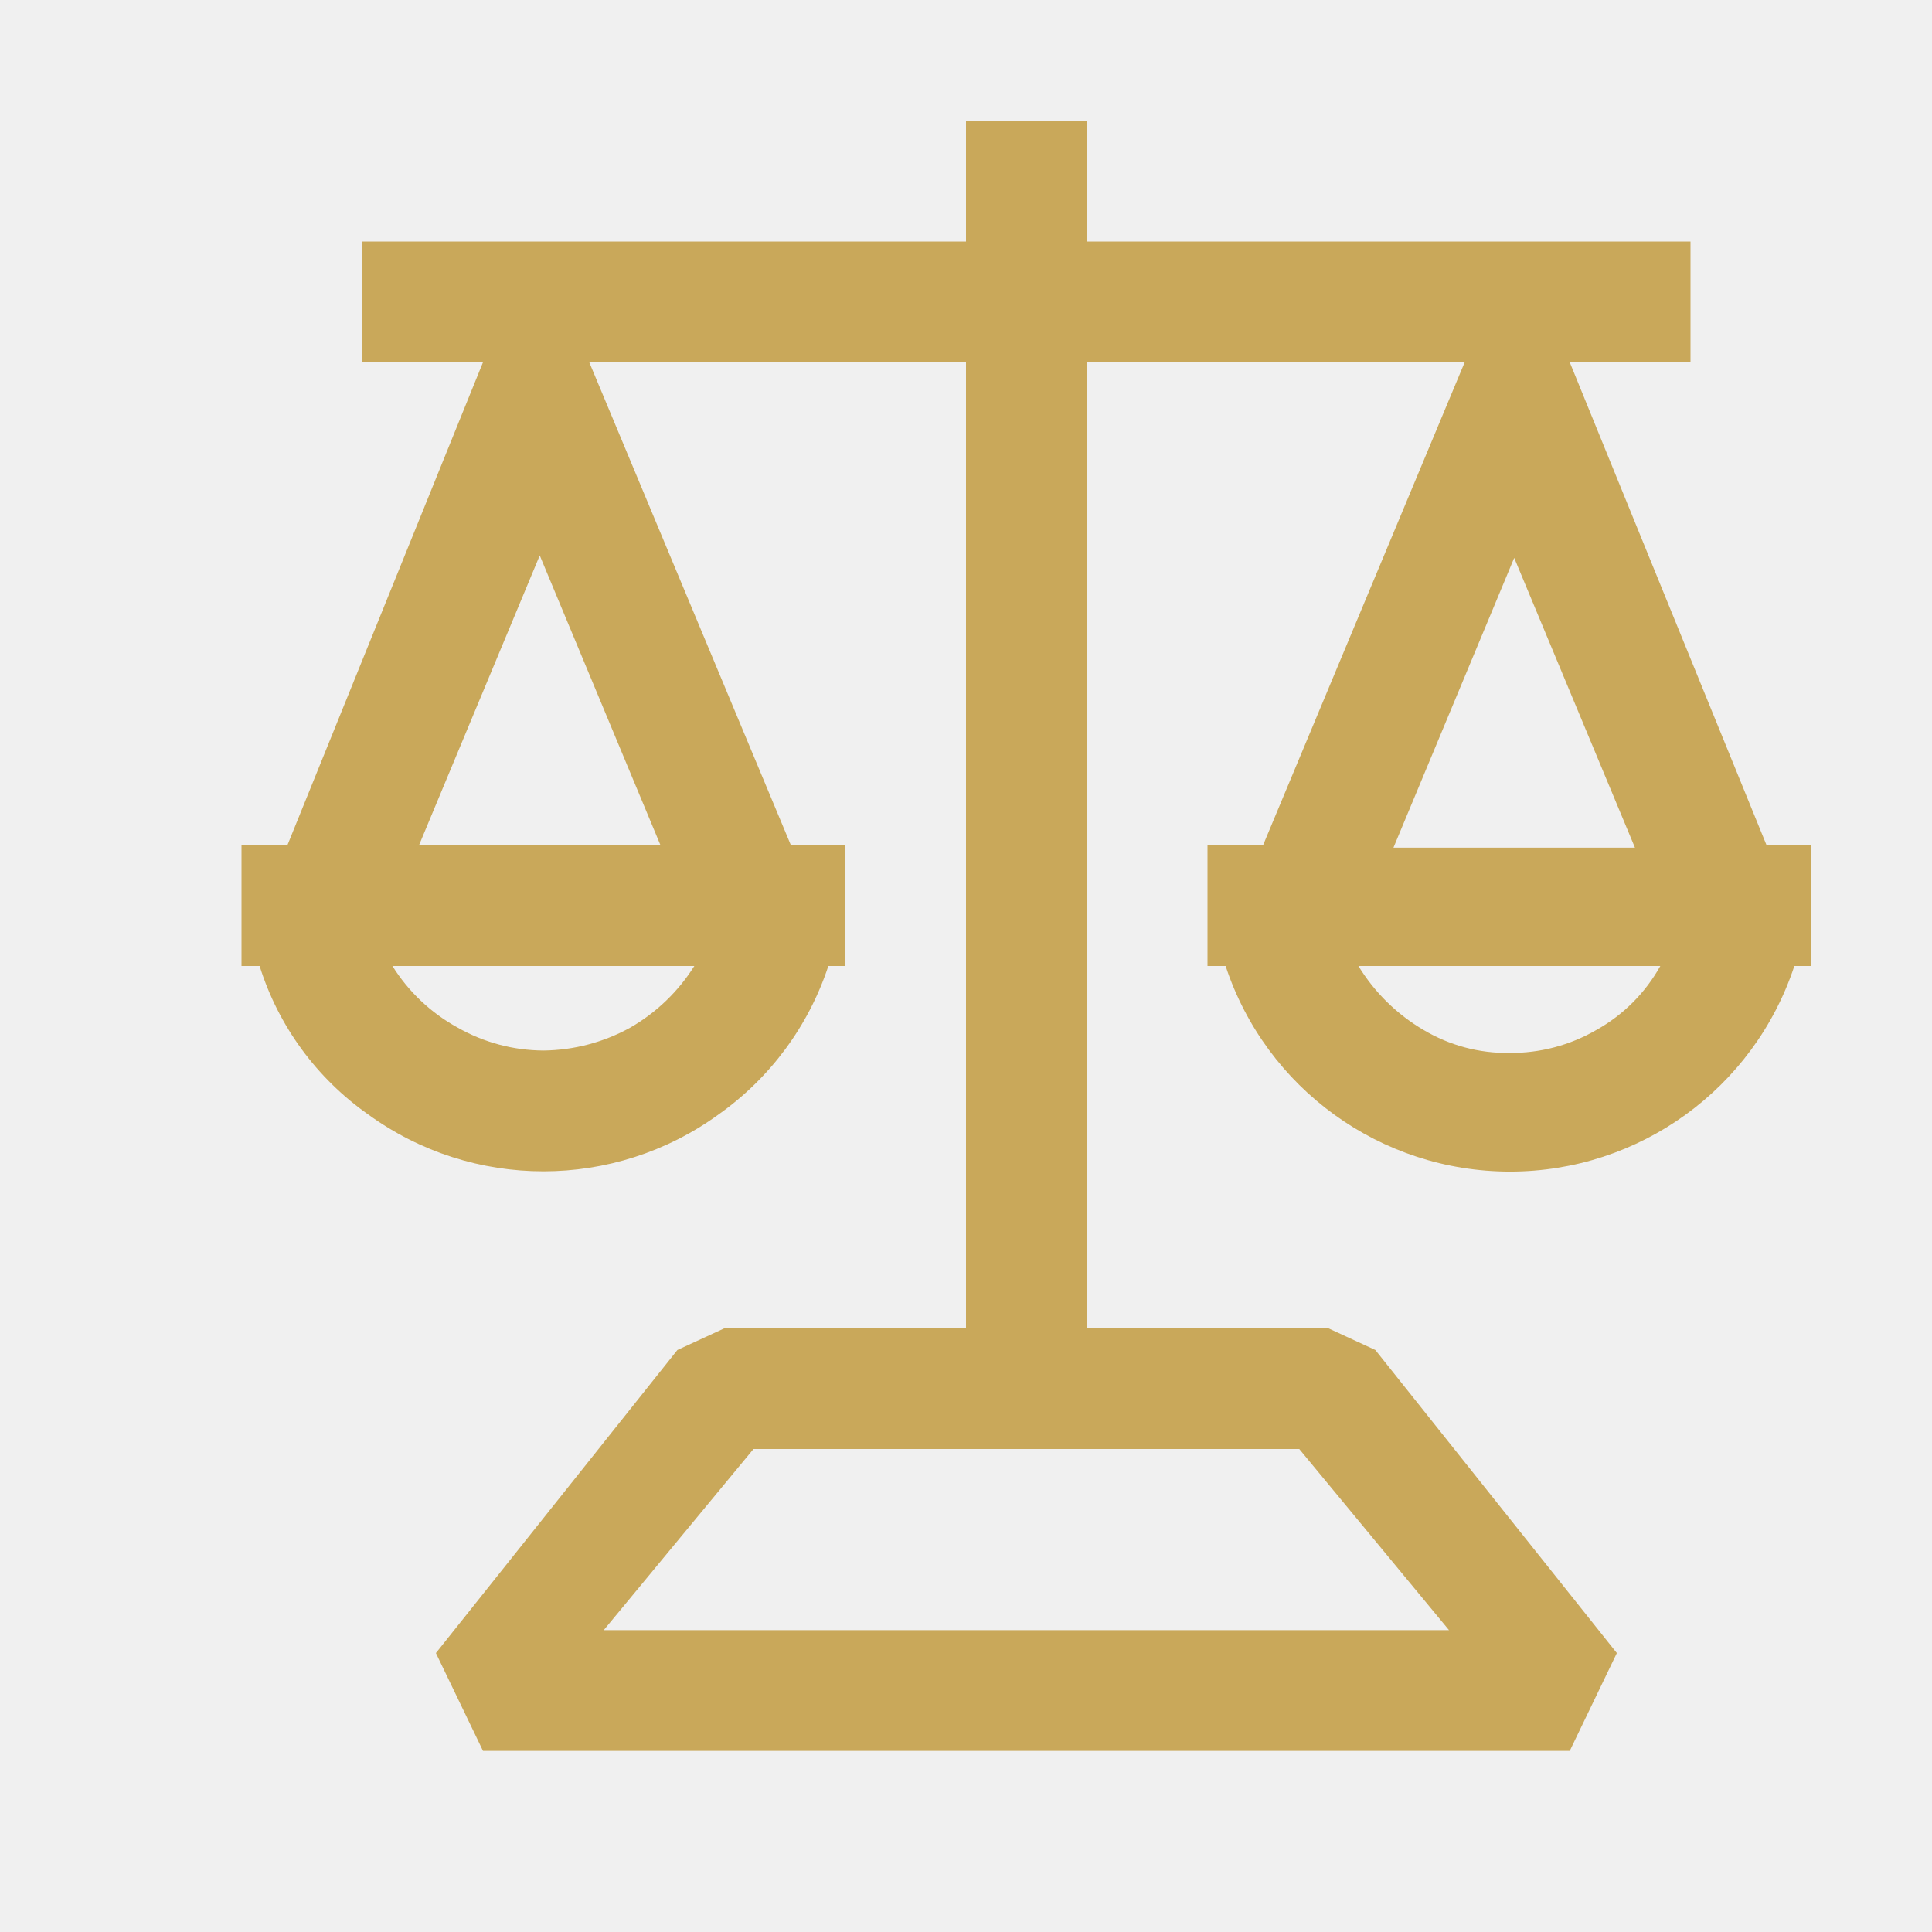
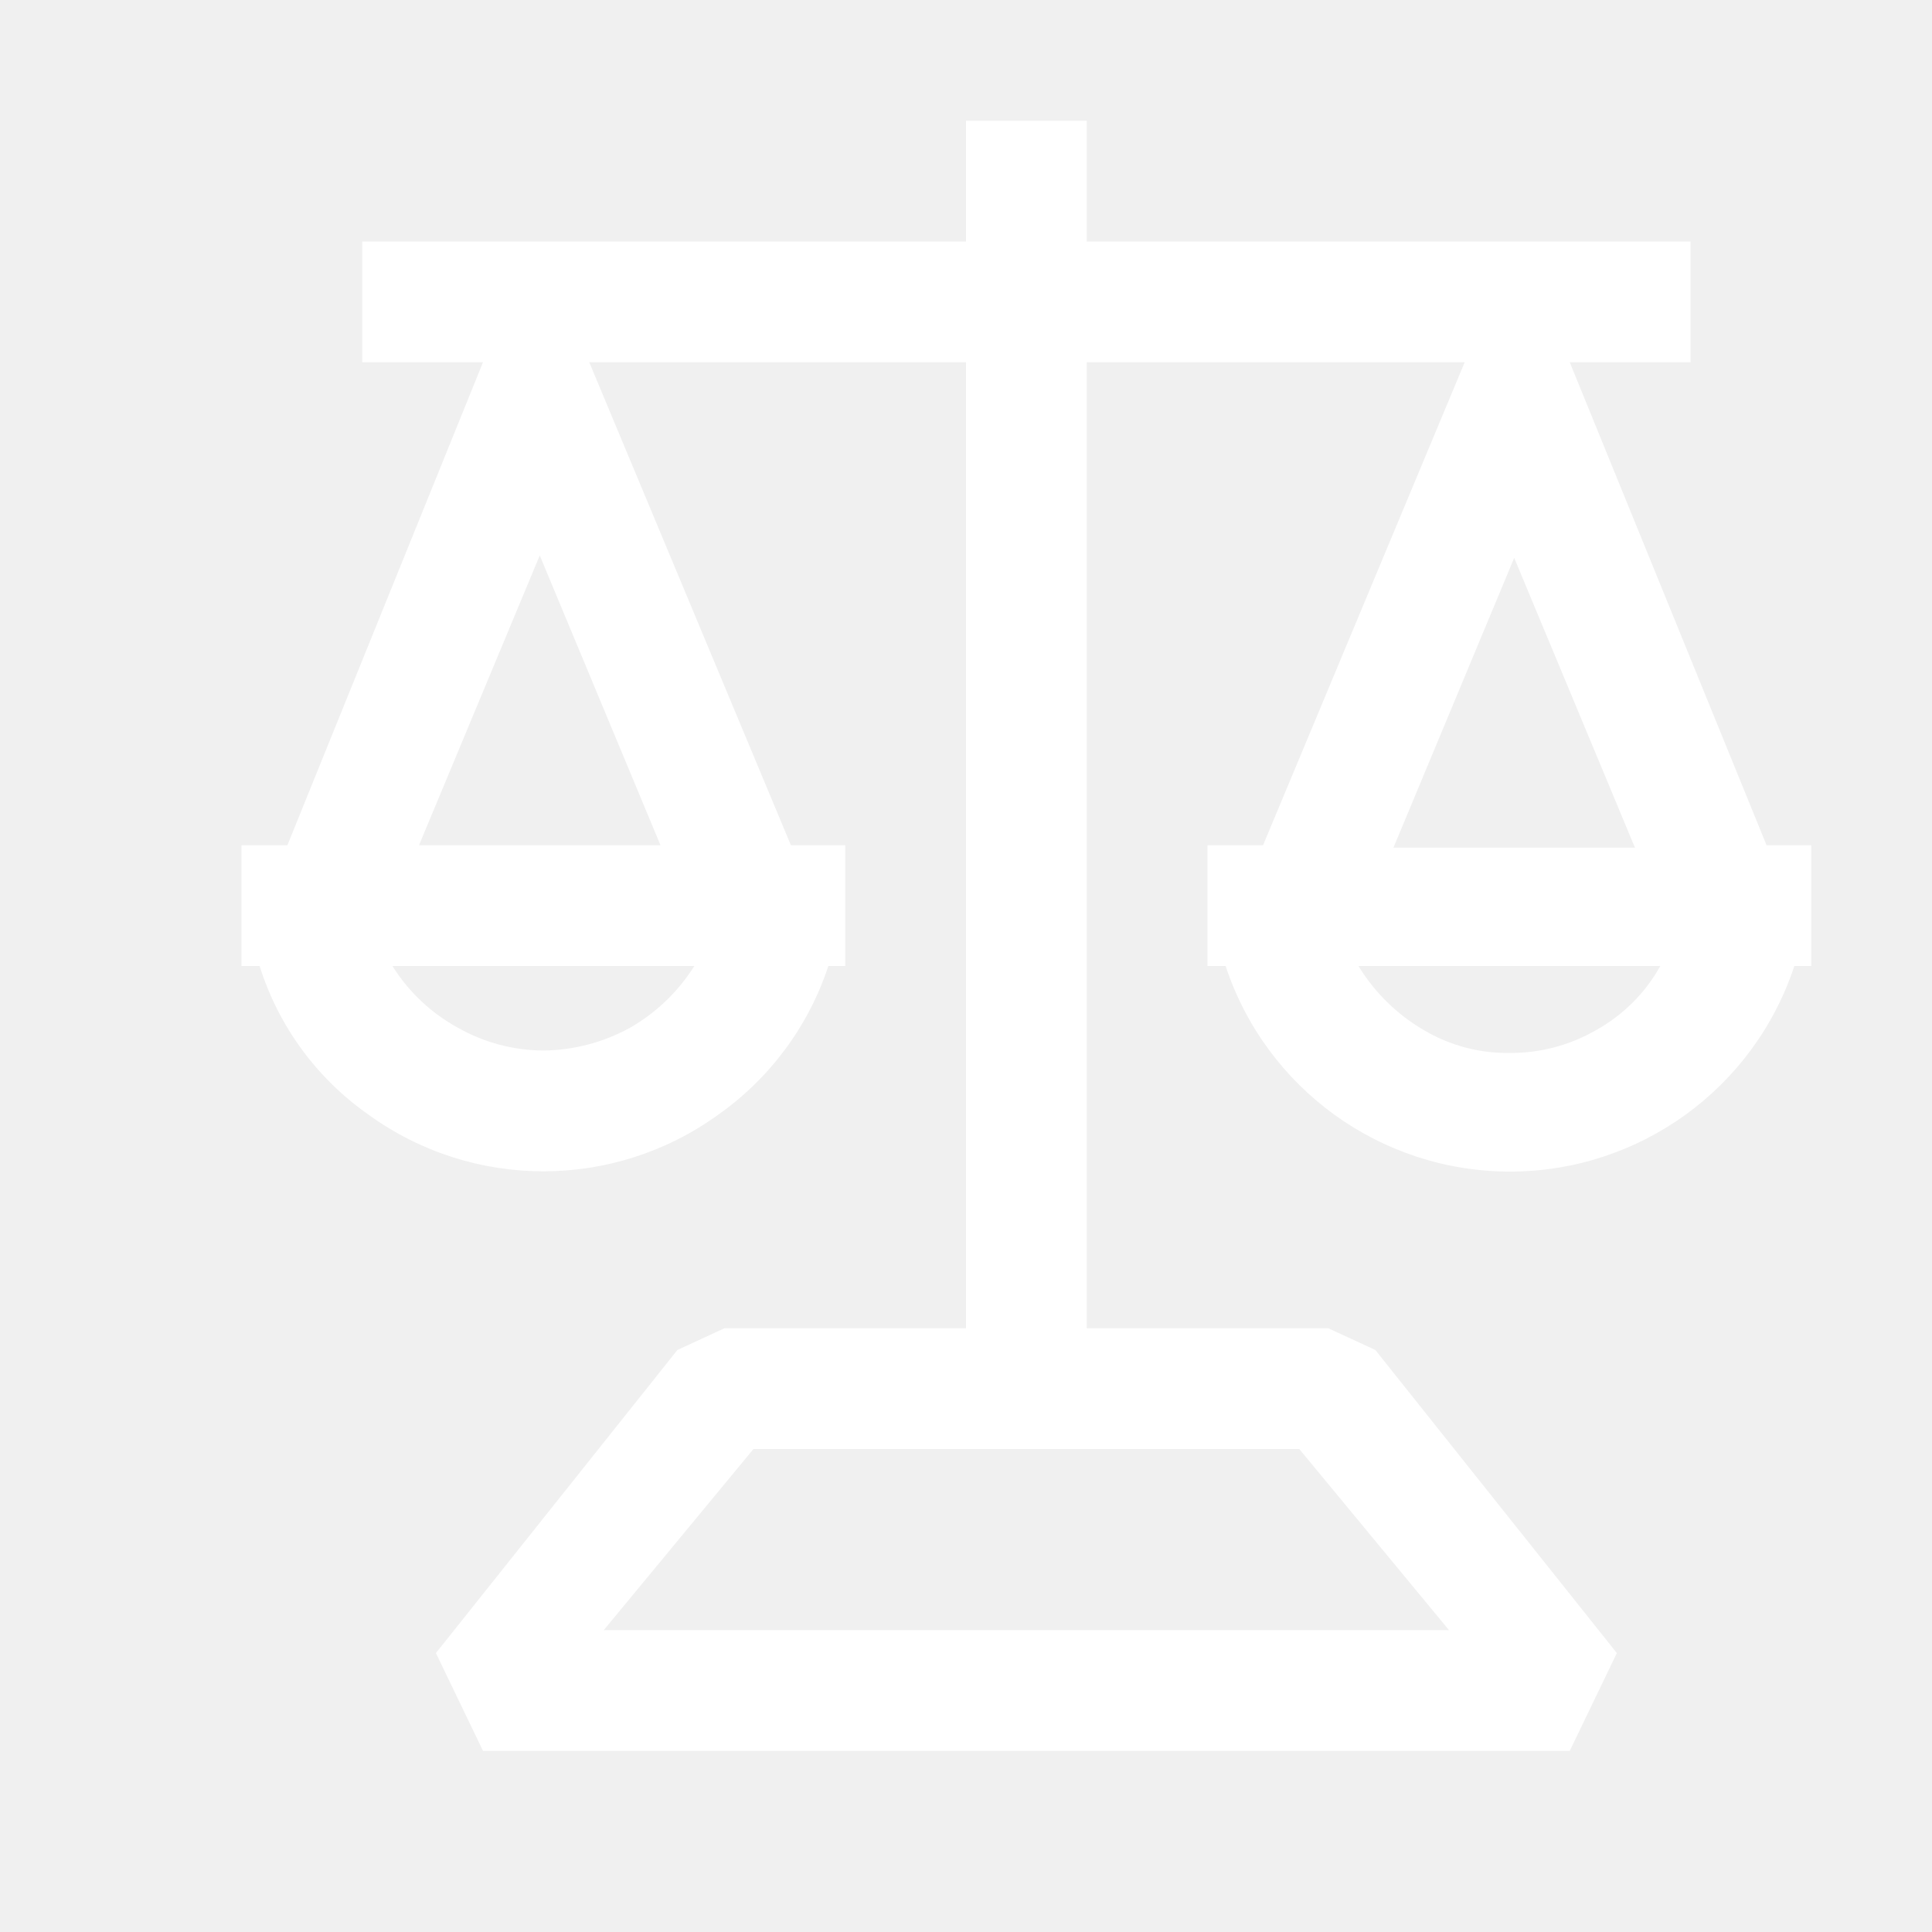
- <svg xmlns="http://www.w3.org/2000/svg" width="128" height="128" viewBox="0 0 16 16" fill="#C9A85A">
+ <svg xmlns="http://www.w3.org/2000/svg" width="128" height="128" viewBox="0 0 16 16" fill="#FFFFFF">
  <path d="M14.63 7L13 3h1V2H9V1H8v1H3v1h1L2.38 7H2v1h.15c.156.498.473.93.9 1.23a2.47 2.47 0 0 0 2.9 0A2.44 2.44 0 0 0 6.86 8H7V7h-.45L4.88 3H8v8H6l-.39.18-2 2.51.39.81h9l.39-.81-2-2.51L11 11H9V3h3.13l-1.67 4H10v1h.15a2.48 2.48 0 0 0 4.71 0H15V7h-.37zM5.22 8.51a1.52 1.52 0 0 1-.72.19 1.45 1.45 0 0 1-.71-.19A1.47 1.47 0 0 1 3.25 8h2.5a1.52 1.52 0 0 1-.53.51zM5.47 7h-2l1-2.4 1 2.4zm5.29 5L12 13.5H5L6.24 12h4.52zm1.78-7.38l1 2.4h-2l1-2.4zm.68 3.91a1.41 1.41 0 0 1-.72.19 1.35 1.35 0 0 1-.71-.19 1.55 1.55 0 0 1-.54-.53h2.5a1.37 1.37 0 0 1-.53.53z" />
</svg>
